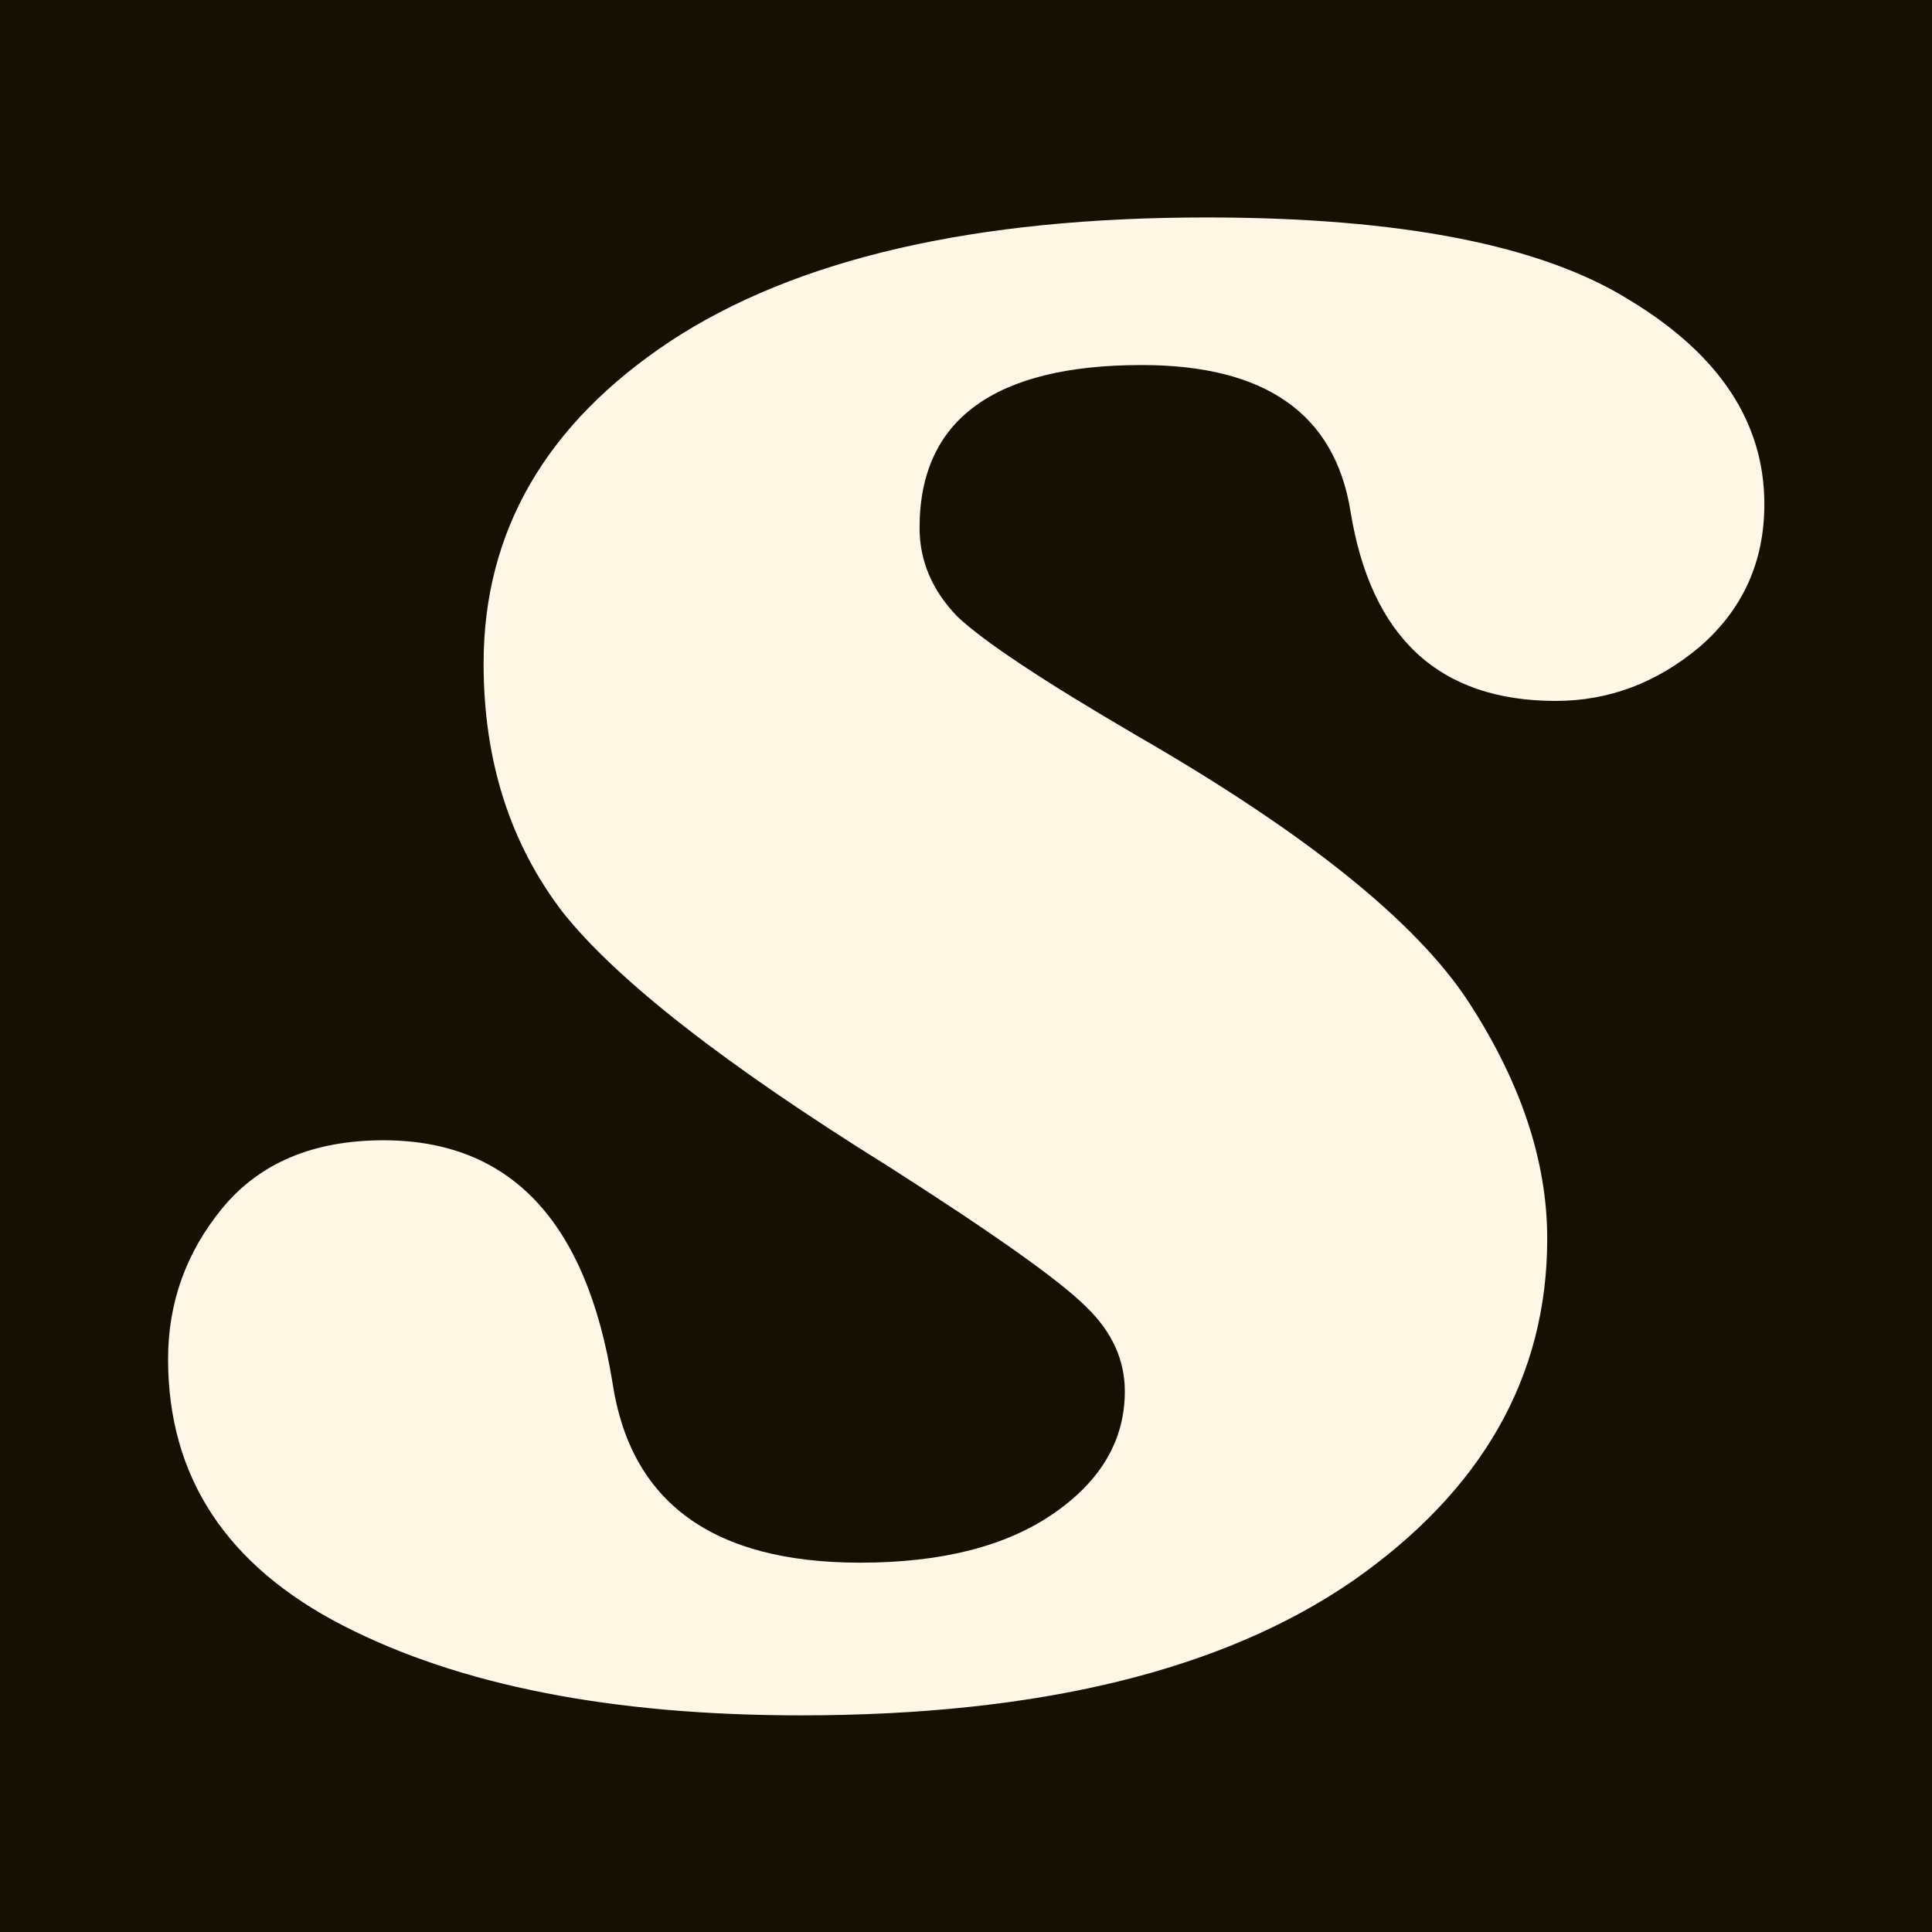
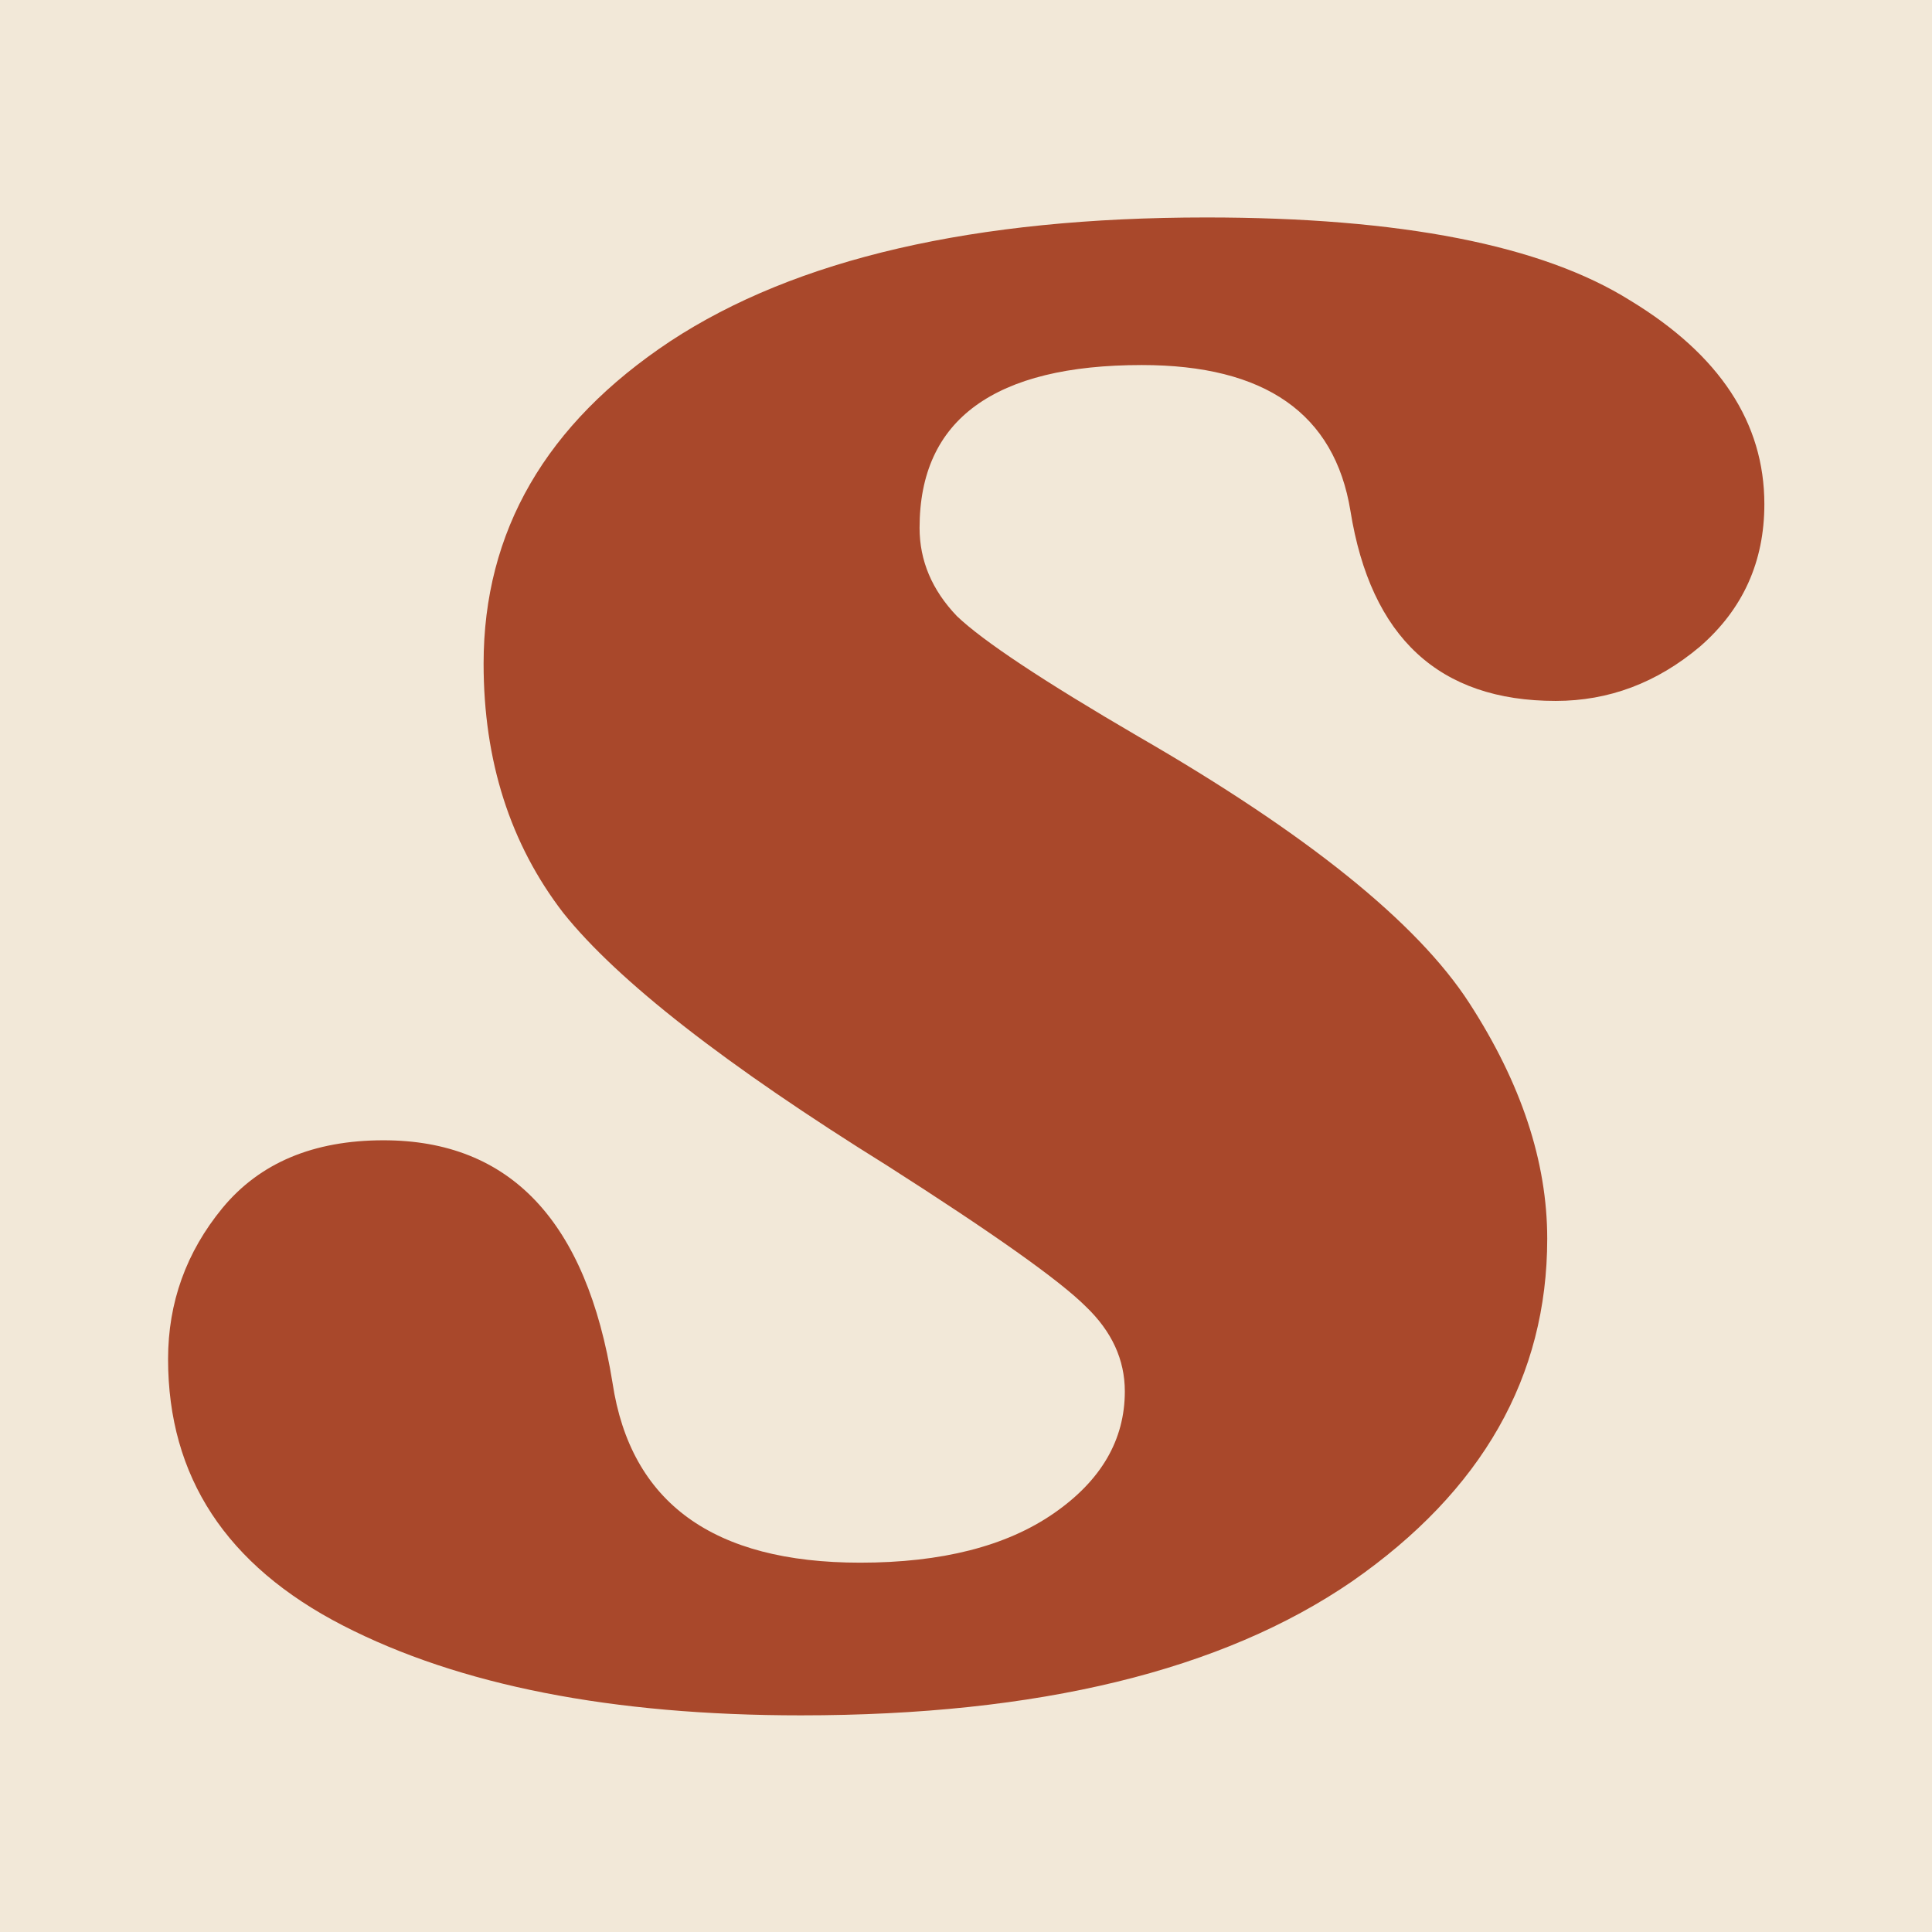
<svg xmlns="http://www.w3.org/2000/svg" viewBox="-100 876 1961 1961" width="512" height="512">
-   <rect x="-100" y="876" width="1961" height="1961" fill="#161003" />
-   <path d="M70.595 2255.51C70.595 2198.12 88.962 2147.04 125.694 2102.27C163.574 2056.35 218.099 2033.4 289.268 2033.4C417.832 2033.4 495.315 2115.47 521.716 2279.62C540.082 2401.3 623.878 2462.13 773.104 2462.13C855.752 2462.13 921.182 2445.49 969.393 2412.2C1017.6 2378.91 1041.71 2337.59 1041.71 2288.23C1041.71 2256.09 1028.51 2227.39 1002.11 2202.14C975.707 2175.74 908.555 2128.1 800.653 2059.22C636.505 1957.06 526.882 1871.54 471.783 1802.67C417.832 1732.65 390.857 1648.28 390.857 1549.56C390.857 1415.26 453.99 1306.21 580.258 1222.41C707.674 1138.62 889.041 1096.72 1124.36 1096.72C1321.8 1096.72 1465.28 1124.84 1554.82 1181.09C1645.5 1236.19 1690.84 1305.06 1690.84 1387.71C1690.84 1446.25 1669.03 1494.46 1625.41 1532.34C1581.79 1569.08 1533.01 1587.44 1479.06 1587.44C1360.82 1587.44 1291.38 1523.16 1270.71 1394.6C1254.64 1295.88 1184.05 1246.52 1058.93 1246.52C984.316 1246.52 928.069 1260.29 890.189 1287.84C852.308 1315.39 833.368 1356.72 833.368 1411.81C833.368 1445.1 845.995 1474.95 871.249 1501.35C897.65 1526.6 959.062 1567.35 1055.48 1623.6C1226.52 1722.32 1338.44 1812.43 1391.24 1893.93C1444.05 1975.43 1470.45 2055.21 1470.45 2133.26C1470.45 2273.31 1404.44 2389.24 1272.44 2481.07C1140.43 2571.76 953.897 2617.1 712.84 2617.1C521.142 2617.1 366.177 2586.68 247.944 2525.84C129.712 2465 70.595 2374.89 70.595 2255.51Z" fill="#FFF6E5" />
+   <rect x="-100" y="876" width="1961" height="1961" fill="#F2E8D8" />
+   <path d="M70.595 2255.51C70.595 2198.12 88.962 2147.04 125.694 2102.27C163.574 2056.35 218.099 2033.4 289.268 2033.4C417.832 2033.4 495.315 2115.47 521.716 2279.62C540.082 2401.3 623.878 2462.13 773.104 2462.13C855.752 2462.13 921.182 2445.49 969.393 2412.2C1017.6 2378.91 1041.71 2337.59 1041.71 2288.23C1041.71 2256.09 1028.51 2227.39 1002.11 2202.14C975.707 2175.74 908.555 2128.1 800.653 2059.22C636.505 1957.06 526.882 1871.54 471.783 1802.67C417.832 1732.65 390.857 1648.28 390.857 1549.56C390.857 1415.26 453.99 1306.21 580.258 1222.41C707.674 1138.62 889.041 1096.72 1124.36 1096.72C1321.8 1096.72 1465.28 1124.84 1554.82 1181.09C1645.5 1236.19 1690.84 1305.06 1690.84 1387.71C1690.84 1446.25 1669.03 1494.46 1625.41 1532.34C1581.79 1569.08 1533.01 1587.44 1479.06 1587.44C1360.82 1587.44 1291.38 1523.16 1270.71 1394.6C1254.64 1295.88 1184.05 1246.52 1058.93 1246.52C984.316 1246.52 928.069 1260.29 890.189 1287.84C852.308 1315.39 833.368 1356.72 833.368 1411.81C833.368 1445.1 845.995 1474.95 871.249 1501.35C897.65 1526.6 959.062 1567.35 1055.48 1623.6C1226.52 1722.32 1338.44 1812.43 1391.24 1893.93C1444.05 1975.43 1470.45 2055.21 1470.45 2133.26C1470.45 2273.31 1404.44 2389.24 1272.44 2481.07C1140.43 2571.76 953.897 2617.1 712.84 2617.1C521.142 2617.1 366.177 2586.68 247.944 2525.84C129.712 2465 70.595 2374.89 70.595 2255.51Z" fill="#A9482B" />
</svg>
